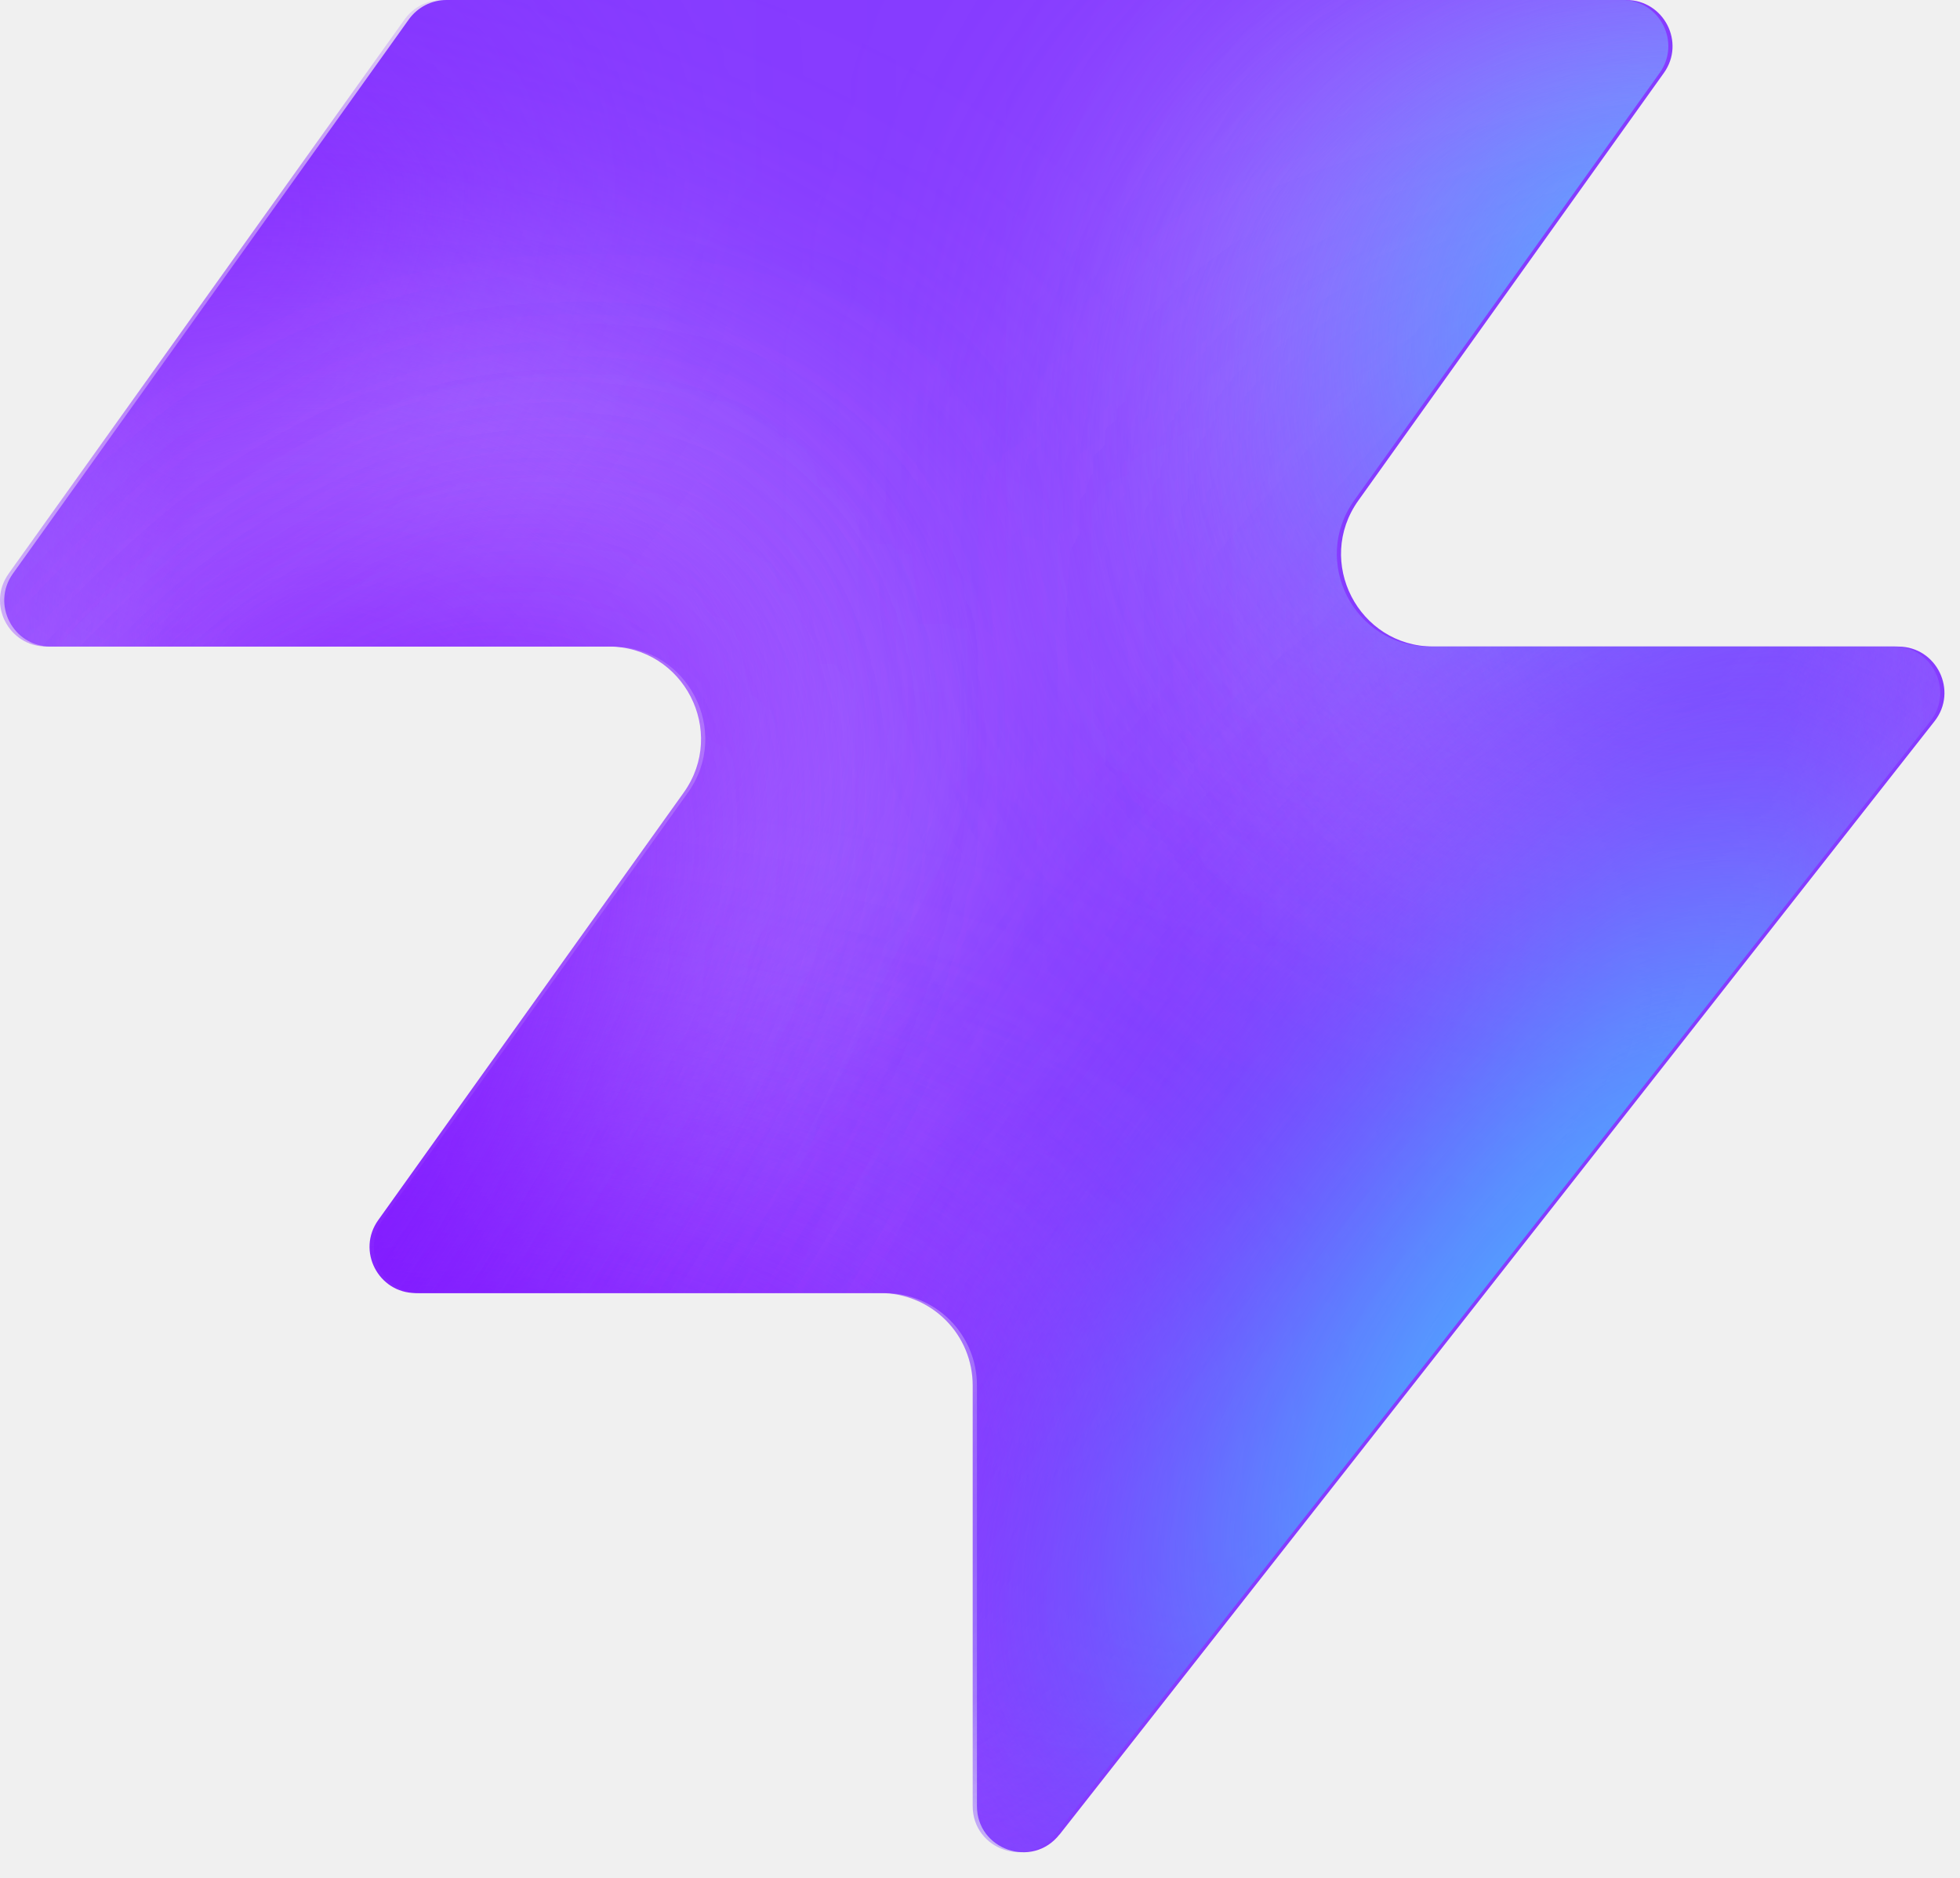
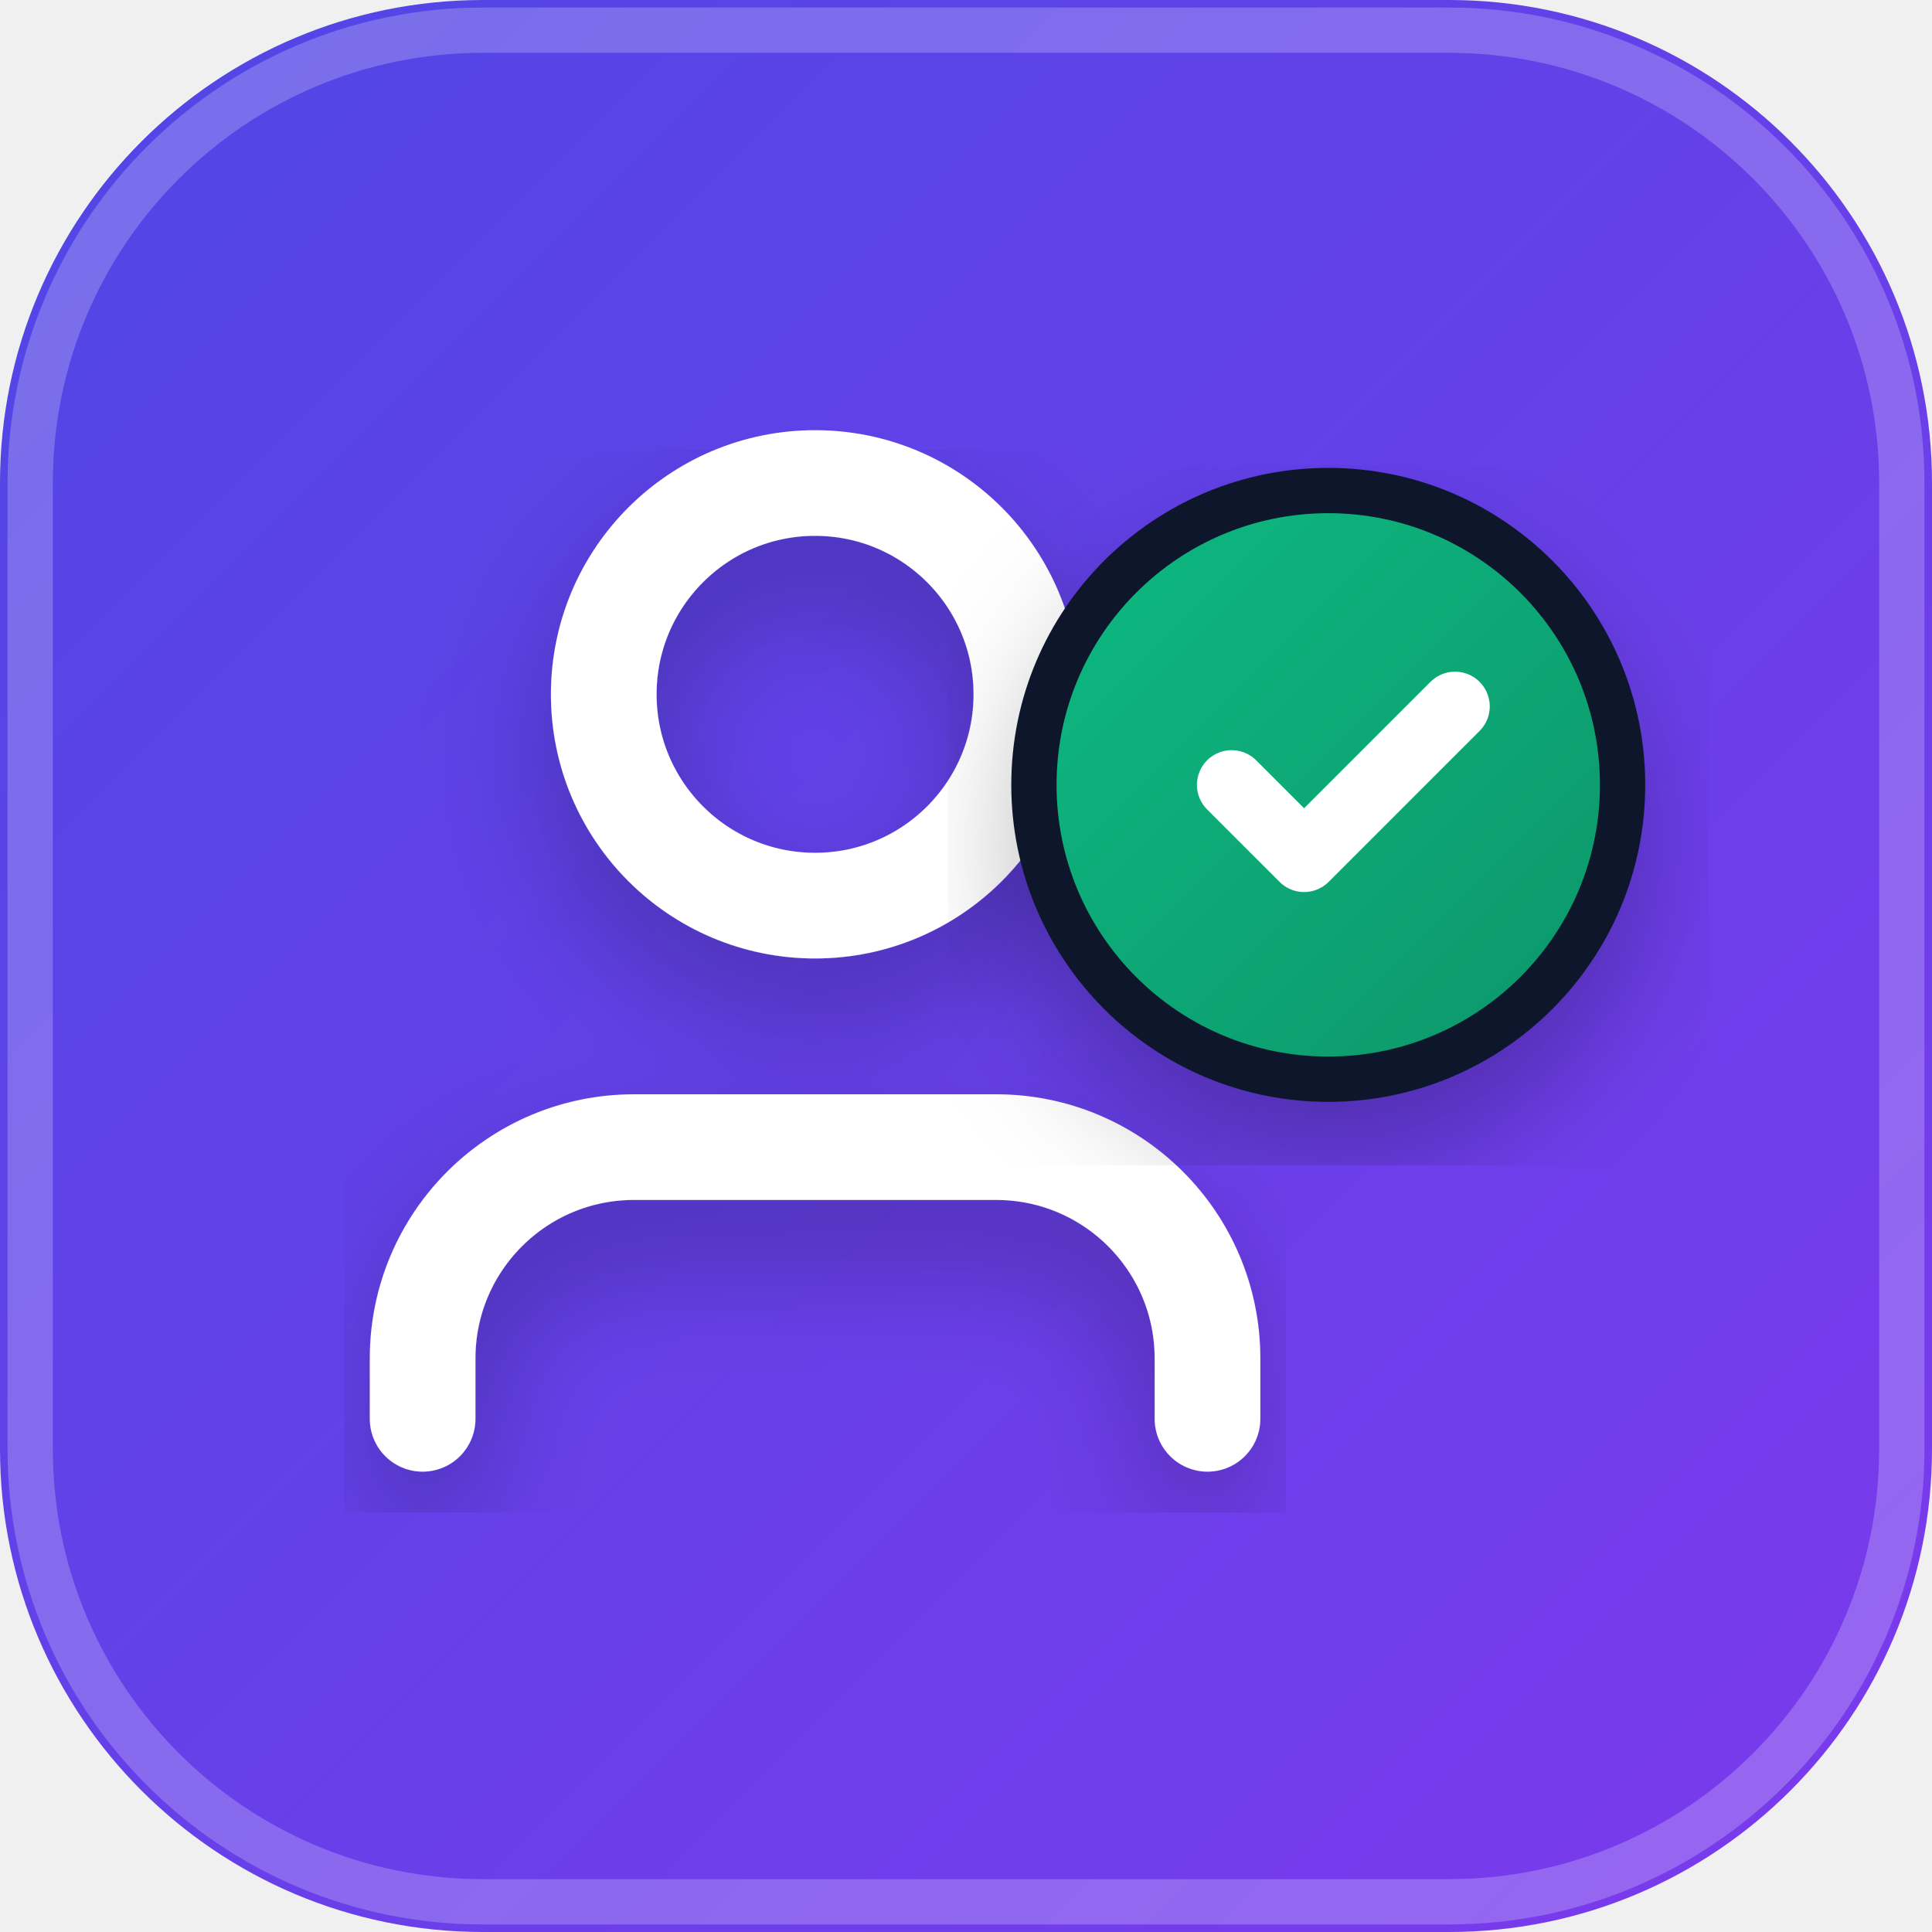
- <svg xmlns="http://www.w3.org/2000/svg" width="48" height="46" fill="none" viewBox="0 0 48 46">
-   <path fill="#863bff" d="M25.946 44.938c-.664.845-2.021.375-2.021-.698V33.937a2.26 2.26 0 0 0-2.262-2.262H10.287c-.92 0-1.456-1.04-.92-1.788l7.48-10.471c1.07-1.497 0-3.578-1.842-3.578H1.237c-.92 0-1.456-1.04-.92-1.788L10.013.474c.214-.297.556-.474.92-.474h28.894c.92 0 1.456 1.04.92 1.788l-7.48 10.471c-1.07 1.498 0 3.579 1.842 3.579h11.377c.943 0 1.473 1.088.89 1.83L25.947 44.94z" style="fill:#863bff;fill:color(display-p3 .525 .23 1);fill-opacity:1" />
-   <mask id="a" width="48" height="46" x="0" y="0" maskUnits="userSpaceOnUse" style="mask-type:alpha">
-     <path fill="#000" d="M25.842 44.938c-.664.844-2.021.375-2.021-.698V33.937a2.26 2.26 0 0 0-2.262-2.262H10.183c-.92 0-1.456-1.04-.92-1.788l7.48-10.471c1.07-1.498 0-3.579-1.842-3.579H1.133c-.92 0-1.456-1.04-.92-1.787L9.91.473c.214-.297.556-.474.92-.474h28.894c.92 0 1.456 1.04.92 1.788l-7.48 10.471c-1.07 1.498 0 3.578 1.842 3.578h11.377c.943 0 1.473 1.088.89 1.832L25.843 44.94z" style="fill:#000;fill-opacity:1" />
-   </mask>
-   <g mask="url(#a)">
-     <g filter="url(#b)">
-       <ellipse cx="5.508" cy="14.704" fill="#ede6ff" rx="5.508" ry="14.704" style="fill:#ede6ff;fill:color(display-p3 .927 .903 1);fill-opacity:1" transform="matrix(.00324 1 1 -.00324 -4.47 31.516)" />
-     </g>
-     <g filter="url(#c)">
-       <ellipse cx="10.399" cy="29.851" fill="#ede6ff" rx="10.399" ry="29.851" style="fill:#ede6ff;fill:color(display-p3 .927 .903 1);fill-opacity:1" transform="matrix(.00324 1 1 -.00324 -39.328 7.883)" />
-     </g>
-     <g filter="url(#d)">
-       <ellipse cx="5.508" cy="30.487" fill="#7e14ff" rx="5.508" ry="30.487" style="fill:#7e14ff;fill:color(display-p3 .492 .077 1);fill-opacity:1" transform="rotate(89.814 -25.913 -14.639)scale(1 -1)" />
-     </g>
-     <g filter="url(#e)">
-       <ellipse cx="5.508" cy="30.599" fill="#7e14ff" rx="5.508" ry="30.599" style="fill:#7e14ff;fill:color(display-p3 .492 .077 1);fill-opacity:1" transform="rotate(89.814 -32.644 -3.334)scale(1 -1)" />
-     </g>
-     <g filter="url(#f)">
-       <ellipse cx="5.508" cy="30.599" fill="#7e14ff" rx="5.508" ry="30.599" style="fill:#7e14ff;fill:color(display-p3 .492 .077 1);fill-opacity:1" transform="matrix(.00324 1 1 -.00324 -34.34 30.47)" />
-     </g>
-     <g filter="url(#g)">
-       <ellipse cx="14.072" cy="22.078" fill="#ede6ff" rx="14.072" ry="22.078" style="fill:#ede6ff;fill:color(display-p3 .927 .903 1);fill-opacity:1" transform="rotate(93.35 24.506 48.493)scale(-1 1)" />
-     </g>
-     <g filter="url(#h)">
-       <ellipse cx="3.47" cy="21.501" fill="#7e14ff" rx="3.47" ry="21.501" style="fill:#7e14ff;fill:color(display-p3 .492 .077 1);fill-opacity:1" transform="rotate(89.009 28.708 47.59)scale(-1 1)" />
-     </g>
-     <g filter="url(#i)">
-       <ellipse cx="3.47" cy="21.501" fill="#7e14ff" rx="3.47" ry="21.501" style="fill:#7e14ff;fill:color(display-p3 .492 .077 1);fill-opacity:1" transform="rotate(89.009 28.708 47.59)scale(-1 1)" />
-     </g>
-     <g filter="url(#j)">
-       <ellipse cx=".387" cy="8.972" fill="#7e14ff" rx="4.407" ry="29.108" style="fill:#7e14ff;fill:color(display-p3 .492 .077 1);fill-opacity:1" transform="rotate(39.51 .387 8.972)" />
-     </g>
-     <g filter="url(#k)">
-       <ellipse cx="47.523" cy="-6.092" fill="#7e14ff" rx="4.407" ry="29.108" style="fill:#7e14ff;fill:color(display-p3 .492 .077 1);fill-opacity:1" transform="rotate(37.892 47.523 -6.092)" />
-     </g>
-     <g filter="url(#l)">
-       <ellipse cx="41.412" cy="6.333" fill="#47bfff" rx="5.971" ry="9.665" style="fill:#47bfff;fill:color(display-p3 .28 .748 1);fill-opacity:1" transform="rotate(37.892 41.412 6.333)" />
-     </g>
-     <g filter="url(#m)">
-       <ellipse cx="-1.879" cy="38.332" fill="#7e14ff" rx="4.407" ry="29.108" style="fill:#7e14ff;fill:color(display-p3 .492 .077 1);fill-opacity:1" transform="rotate(37.892 -1.88 38.332)" />
-     </g>
-     <g filter="url(#n)">
-       <ellipse cx="-1.879" cy="38.332" fill="#7e14ff" rx="4.407" ry="29.108" style="fill:#7e14ff;fill:color(display-p3 .492 .077 1);fill-opacity:1" transform="rotate(37.892 -1.88 38.332)" />
-     </g>
-     <g filter="url(#o)">
-       <ellipse cx="35.651" cy="29.907" fill="#7e14ff" rx="4.407" ry="29.108" style="fill:#7e14ff;fill:color(display-p3 .492 .077 1);fill-opacity:1" transform="rotate(37.892 35.651 29.907)" />
-     </g>
-     <g filter="url(#p)">
-       <ellipse cx="38.418" cy="32.4" fill="#47bfff" rx="5.971" ry="15.297" style="fill:#47bfff;fill:color(display-p3 .28 .748 1);fill-opacity:1" transform="rotate(37.892 38.418 32.4)" />
-     </g>
-   </g>
+ <svg xmlns="http://www.w3.org/2000/svg" viewBox="0 0 64 64" width="64" height="64">
  <defs>
-     <filter id="b" width="60.045" height="41.654" x="-19.77" y="16.149" color-interpolation-filters="sRGB" filterUnits="userSpaceOnUse">
-       <feFlood flood-opacity="0" result="BackgroundImageFix" />
-       <feBlend in="SourceGraphic" in2="BackgroundImageFix" result="shape" />
-       <feGaussianBlur result="effect1_foregroundBlur_2002_17158" stdDeviation="7.659" />
-     </filter>
-     <filter id="c" width="90.34" height="51.437" x="-54.613" y="-7.533" color-interpolation-filters="sRGB" filterUnits="userSpaceOnUse">
-       <feFlood flood-opacity="0" result="BackgroundImageFix" />
-       <feBlend in="SourceGraphic" in2="BackgroundImageFix" result="shape" />
-       <feGaussianBlur result="effect1_foregroundBlur_2002_17158" stdDeviation="7.659" />
-     </filter>
-     <filter id="d" width="79.355" height="29.4" x="-49.64" y="2.03" color-interpolation-filters="sRGB" filterUnits="userSpaceOnUse">
-       <feFlood flood-opacity="0" result="BackgroundImageFix" />
-       <feBlend in="SourceGraphic" in2="BackgroundImageFix" result="shape" />
-       <feGaussianBlur result="effect1_foregroundBlur_2002_17158" stdDeviation="4.596" />
-     </filter>
-     <filter id="e" width="79.579" height="29.4" x="-45.045" y="20.029" color-interpolation-filters="sRGB" filterUnits="userSpaceOnUse">
-       <feFlood flood-opacity="0" result="BackgroundImageFix" />
-       <feBlend in="SourceGraphic" in2="BackgroundImageFix" result="shape" />
-       <feGaussianBlur result="effect1_foregroundBlur_2002_17158" stdDeviation="4.596" />
-     </filter>
-     <filter id="f" width="79.579" height="29.4" x="-43.513" y="21.178" color-interpolation-filters="sRGB" filterUnits="userSpaceOnUse">
-       <feFlood flood-opacity="0" result="BackgroundImageFix" />
-       <feBlend in="SourceGraphic" in2="BackgroundImageFix" result="shape" />
-       <feGaussianBlur result="effect1_foregroundBlur_2002_17158" stdDeviation="4.596" />
-     </filter>
-     <filter id="g" width="74.749" height="58.852" x="15.756" y="-17.901" color-interpolation-filters="sRGB" filterUnits="userSpaceOnUse">
-       <feFlood flood-opacity="0" result="BackgroundImageFix" />
-       <feBlend in="SourceGraphic" in2="BackgroundImageFix" result="shape" />
-       <feGaussianBlur result="effect1_foregroundBlur_2002_17158" stdDeviation="7.659" />
-     </filter>
-     <filter id="h" width="61.377" height="25.362" x="23.548" y="2.284" color-interpolation-filters="sRGB" filterUnits="userSpaceOnUse">
-       <feFlood flood-opacity="0" result="BackgroundImageFix" />
-       <feBlend in="SourceGraphic" in2="BackgroundImageFix" result="shape" />
-       <feGaussianBlur result="effect1_foregroundBlur_2002_17158" stdDeviation="4.596" />
-     </filter>
-     <filter id="i" width="61.377" height="25.362" x="23.548" y="2.284" color-interpolation-filters="sRGB" filterUnits="userSpaceOnUse">
-       <feFlood flood-opacity="0" result="BackgroundImageFix" />
-       <feBlend in="SourceGraphic" in2="BackgroundImageFix" result="shape" />
-       <feGaussianBlur result="effect1_foregroundBlur_2002_17158" stdDeviation="4.596" />
-     </filter>
-     <filter id="j" width="56.045" height="63.649" x="-27.636" y="-22.853" color-interpolation-filters="sRGB" filterUnits="userSpaceOnUse">
-       <feFlood flood-opacity="0" result="BackgroundImageFix" />
-       <feBlend in="SourceGraphic" in2="BackgroundImageFix" result="shape" />
-       <feGaussianBlur result="effect1_foregroundBlur_2002_17158" stdDeviation="4.596" />
-     </filter>
-     <filter id="k" width="54.814" height="64.646" x="20.116" y="-38.415" color-interpolation-filters="sRGB" filterUnits="userSpaceOnUse">
-       <feFlood flood-opacity="0" result="BackgroundImageFix" />
-       <feBlend in="SourceGraphic" in2="BackgroundImageFix" result="shape" />
-       <feGaussianBlur result="effect1_foregroundBlur_2002_17158" stdDeviation="4.596" />
-     </filter>
-     <filter id="l" width="33.541" height="35.313" x="24.641" y="-11.323" color-interpolation-filters="sRGB" filterUnits="userSpaceOnUse">
-       <feFlood flood-opacity="0" result="BackgroundImageFix" />
-       <feBlend in="SourceGraphic" in2="BackgroundImageFix" result="shape" />
-       <feGaussianBlur result="effect1_foregroundBlur_2002_17158" stdDeviation="4.596" />
-     </filter>
-     <filter id="m" width="54.814" height="64.646" x="-29.286" y="6.009" color-interpolation-filters="sRGB" filterUnits="userSpaceOnUse">
-       <feFlood flood-opacity="0" result="BackgroundImageFix" />
-       <feBlend in="SourceGraphic" in2="BackgroundImageFix" result="shape" />
-       <feGaussianBlur result="effect1_foregroundBlur_2002_17158" stdDeviation="4.596" />
-     </filter>
-     <filter id="n" width="54.814" height="64.646" x="-29.286" y="6.009" color-interpolation-filters="sRGB" filterUnits="userSpaceOnUse">
-       <feFlood flood-opacity="0" result="BackgroundImageFix" />
-       <feBlend in="SourceGraphic" in2="BackgroundImageFix" result="shape" />
-       <feGaussianBlur result="effect1_foregroundBlur_2002_17158" stdDeviation="4.596" />
-     </filter>
-     <filter id="o" width="54.814" height="64.646" x="8.244" y="-2.416" color-interpolation-filters="sRGB" filterUnits="userSpaceOnUse">
-       <feFlood flood-opacity="0" result="BackgroundImageFix" />
-       <feBlend in="SourceGraphic" in2="BackgroundImageFix" result="shape" />
-       <feGaussianBlur result="effect1_foregroundBlur_2002_17158" stdDeviation="4.596" />
-     </filter>
-     <filter id="p" width="39.409" height="43.623" x="18.713" y="10.588" color-interpolation-filters="sRGB" filterUnits="userSpaceOnUse">
-       <feFlood flood-opacity="0" result="BackgroundImageFix" />
-       <feBlend in="SourceGraphic" in2="BackgroundImageFix" result="shape" />
-       <feGaussianBlur result="effect1_foregroundBlur_2002_17158" stdDeviation="4.596" />
+     <linearGradient id="lf-grad" x1="0%" y1="0%" x2="100%" y2="100%">
+       <stop offset="0%" stop-color="#4f46e5" />
+       <stop offset="100%" stop-color="#7c3aed" />
+     </linearGradient>
+     <linearGradient id="lf-check-grad" x1="0%" y1="0%" x2="100%" y2="100%">
+       <stop offset="0%" stop-color="#10b981" />
+       <stop offset="100%" stop-color="#059669" />
+     </linearGradient>
+     <filter id="shadow" x="-10%" y="-10%" width="120%" height="120%">
+       <feDropShadow dx="0" dy="2" stdDeviation="2" flood-color="#000" flood-opacity="0.25" />
    </filter>
  </defs>
+   <rect width="64" height="64" rx="16" fill="url(#lf-grad)" />
+   <rect x="1" y="1" width="62" height="62" rx="15" fill="none" stroke="rgba(255, 255, 255, 0.22)" stroke-width="1.5" />
+   <g filter="url(#shadow)">
+     <path d="M40 47v-2a7 7 0 0 0-7-7H21a7 7 0 0 0-7 7v2" fill="none" stroke="#ffffff" stroke-width="3.5" stroke-linecap="round" stroke-linejoin="round" />
+     <circle cx="27" cy="23" r="7" fill="none" stroke="#ffffff" stroke-width="3.5" stroke-linecap="round" stroke-linejoin="round" />
+   </g>
+   <g filter="url(#shadow)">
+     <circle cx="44" cy="26" r="10.5" fill="#0f172a" />
+     <circle cx="44" cy="26" r="9" fill="url(#lf-check-grad)" />
+     <path d="M40.8 26l2.4 2.4 5-5" fill="none" stroke="#ffffff" stroke-width="2.3" stroke-linecap="round" stroke-linejoin="round" />
+   </g>
</svg>
